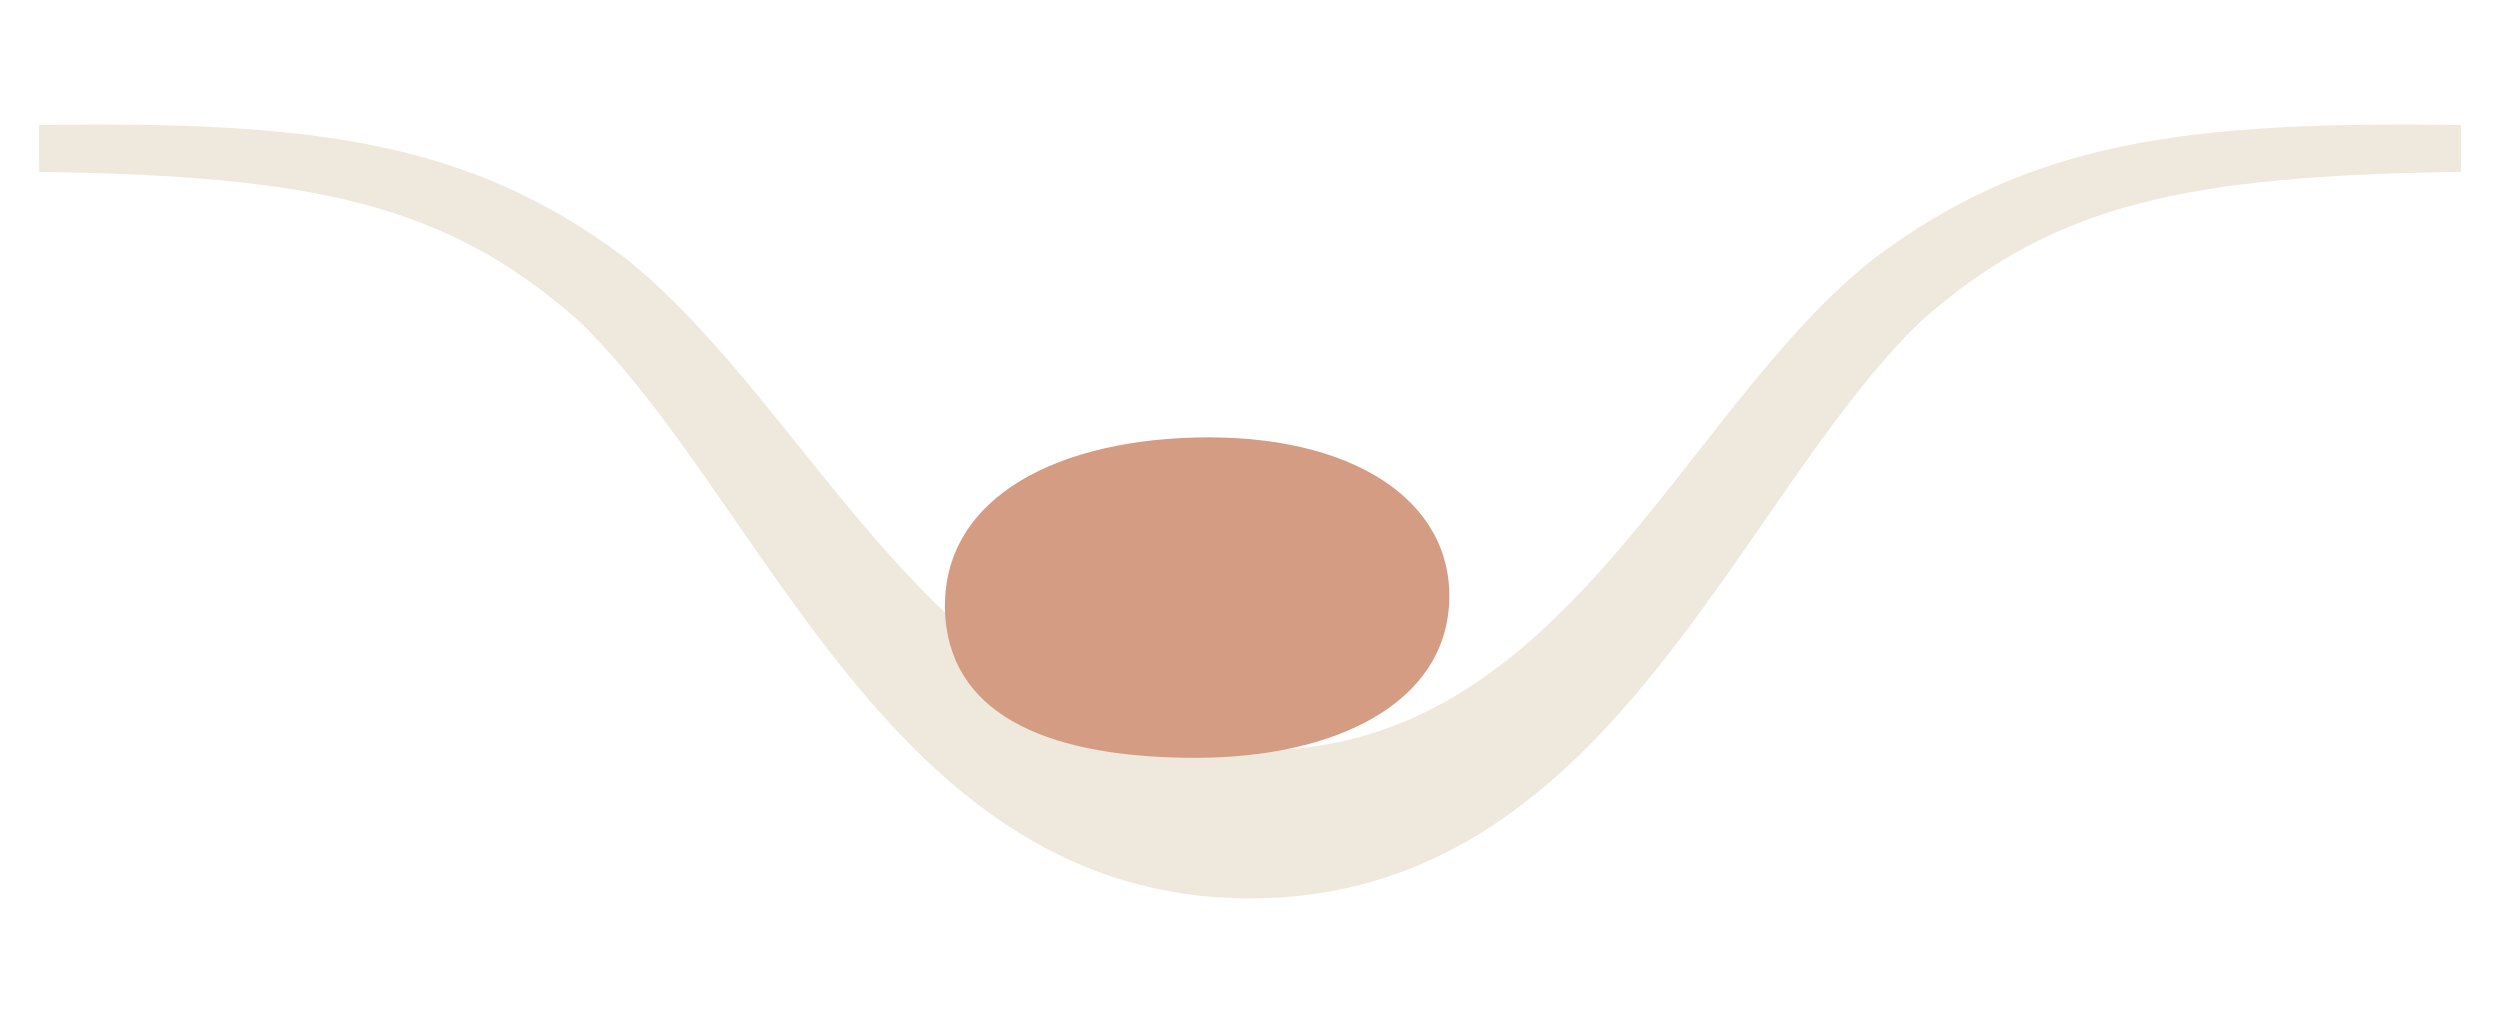
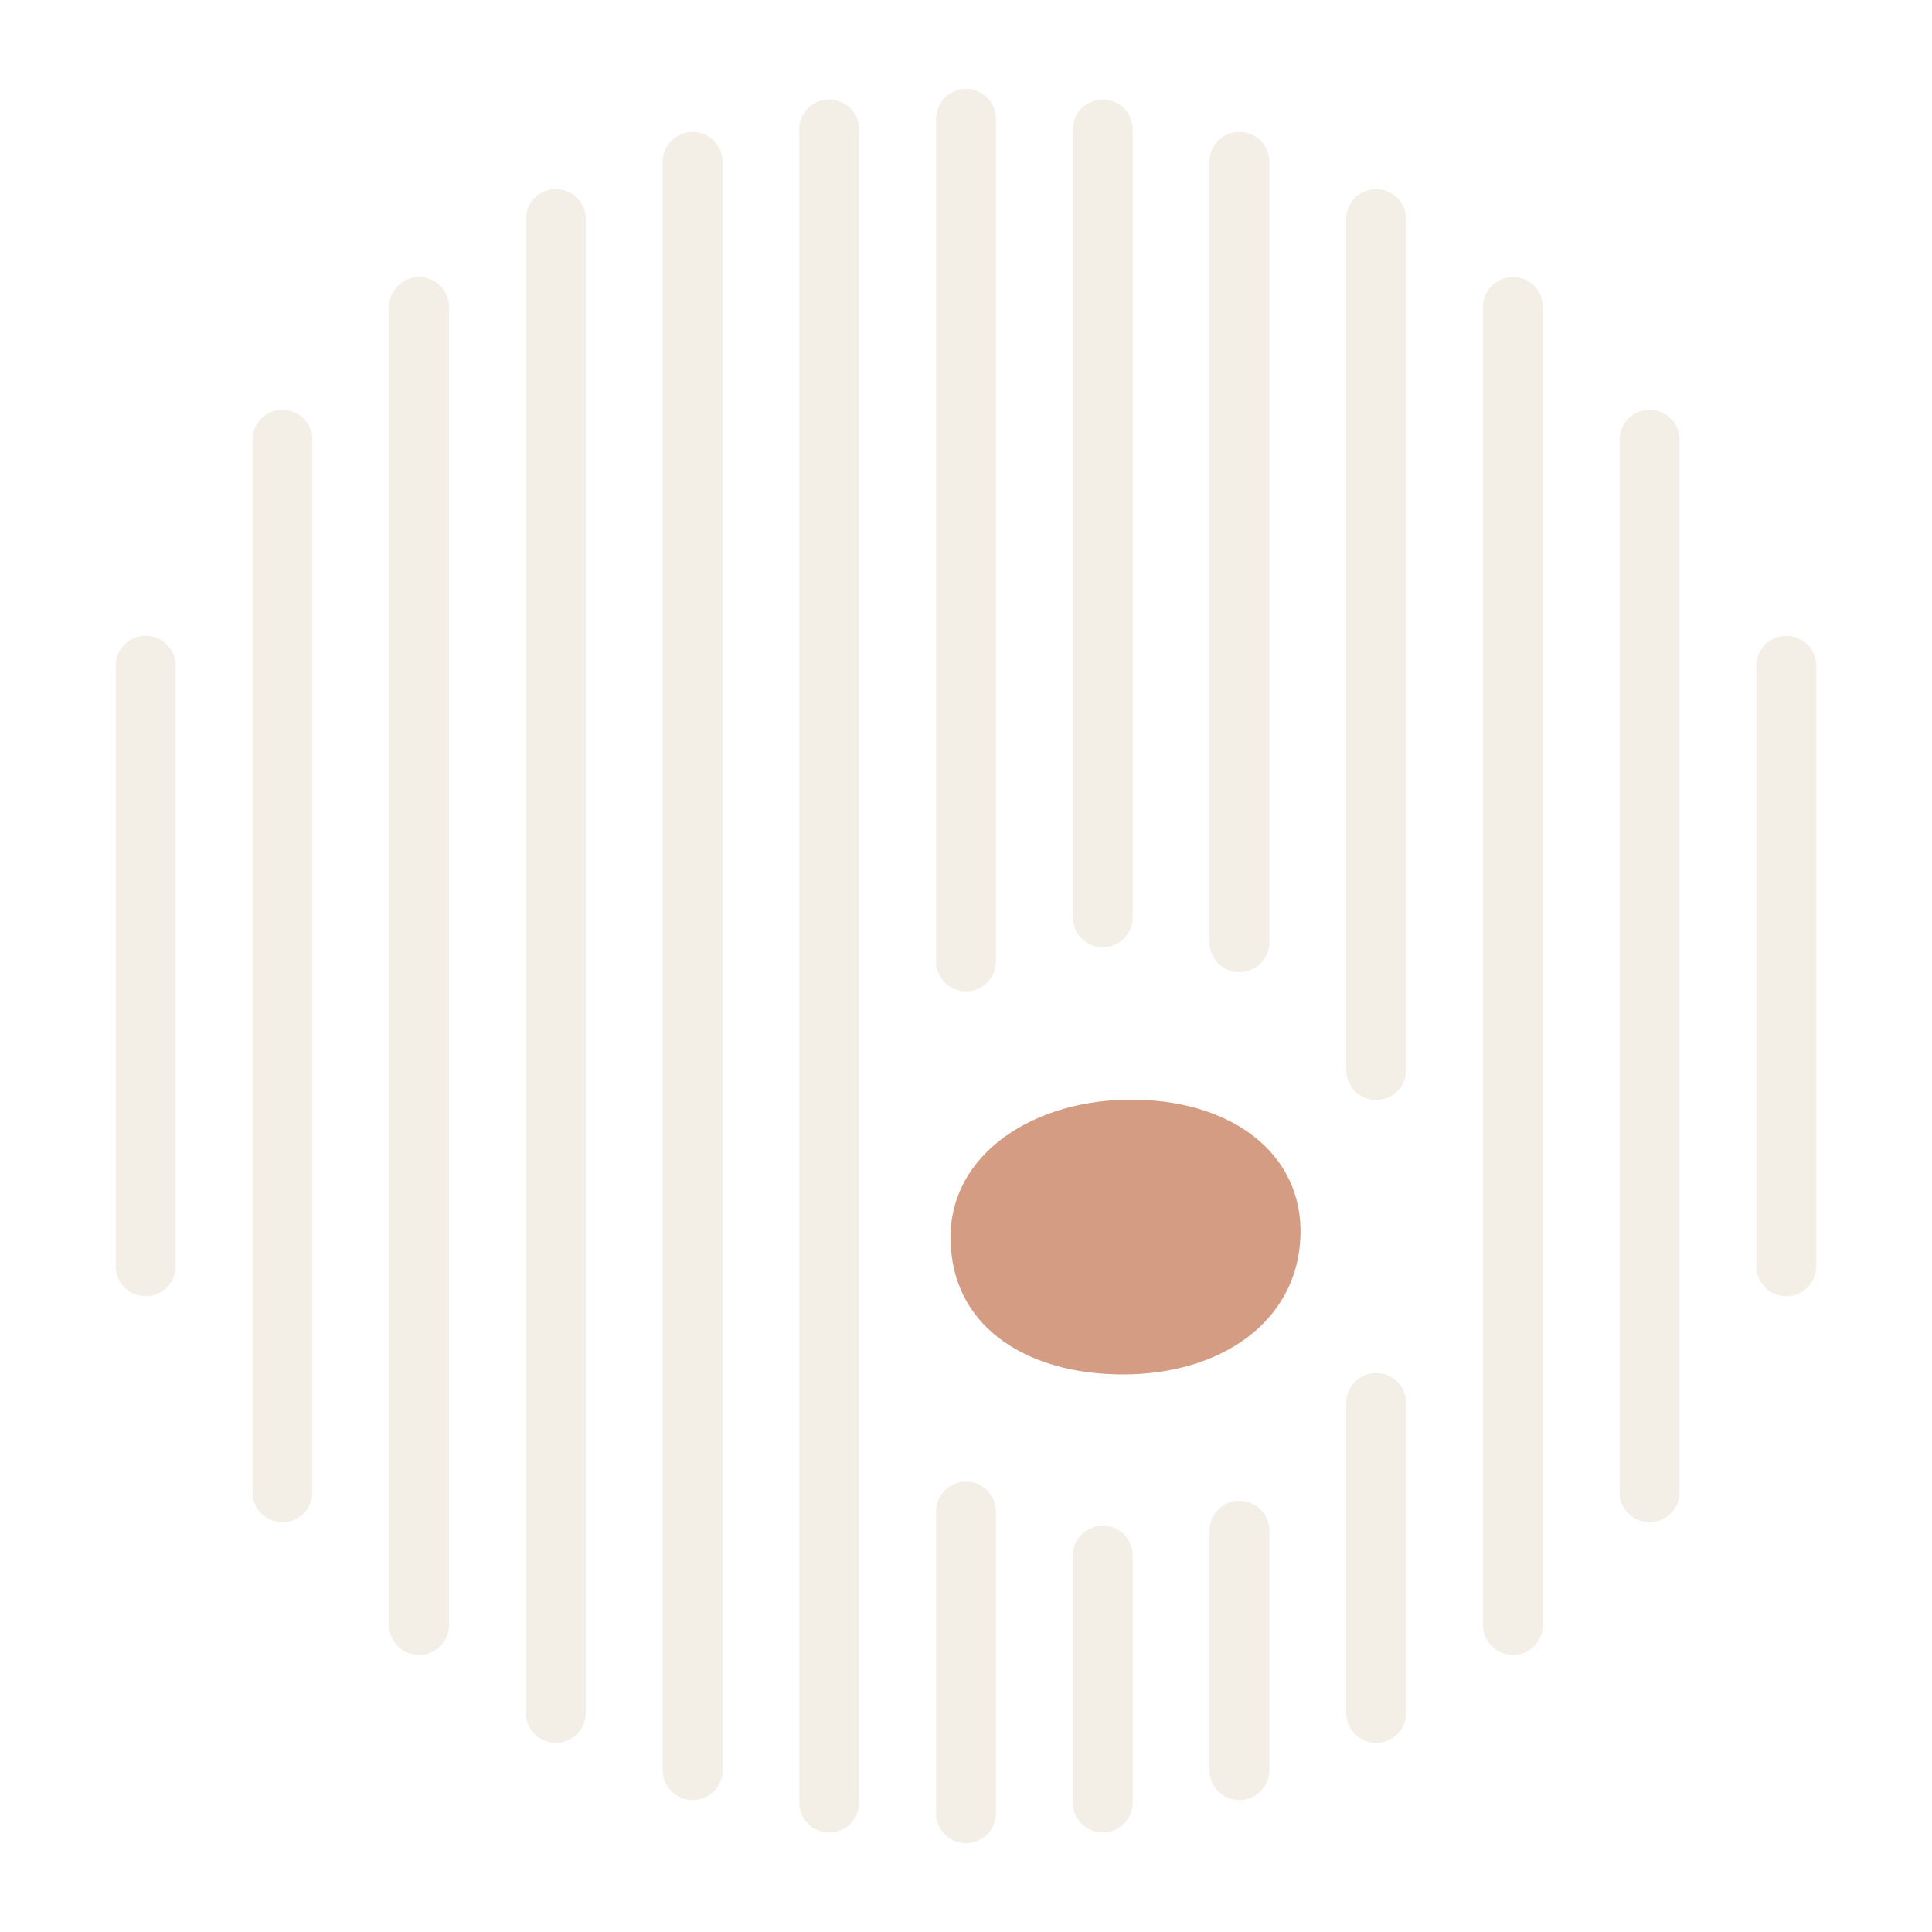
- <svg xmlns="http://www.w3.org/2000/svg" viewBox="0 8 64 26">
-   <path fill="#EFE8DC" d="M1 11.2C8 11.1 12 11.6 16 14.6 21 18.6 24 27 32 27.2 40 27.4 43 18.5 48 14.6 52 11.6 56 11.1 63 11.2L63 12.4C56 12.5 52.6 13.2 49.2 16.2 44.4 20.8 41.2 31 32 31 22.8 31 19.6 20.8 14.8 16.2 11.4 13.2 8 12.5 1 12.4Z" />
-   <path fill="#D49C82" d="M24.2 23.8C24 20.9 26.8 19.3 30.6 19.2 34.6 19.1 37.2 20.8 37.1 23.4 37 26 34.2 27.4 30.6 27.4 27 27.4 24.4 26.4 24.2 23.8Z" />
+ <svg xmlns="http://www.w3.org/2000/svg" viewBox="0 0 100.0 100.0">
+   <g stroke="#F3EEE6" stroke-width="3.1" stroke-linecap="round">
+     <line x1="7.54" y1="34.46" x2="7.54" y2="65.54" />
+     <line x1="14.62" y1="22.76" x2="14.62" y2="77.24" />
+     <line x1="21.69" y1="15.89" x2="21.69" y2="84.11" />
+     <line x1="28.77" y1="11.34" x2="28.77" y2="88.66" />
+     <line x1="35.85" y1="8.38" x2="35.85" y2="91.62" />
+     <line x1="42.92" y1="6.70" x2="42.92" y2="93.30" />
+     <line x1="50.00" y1="6.15" x2="50.00" y2="49.76" />
+     <line x1="50.00" y1="78.24" x2="50.00" y2="93.85" />
+     <line x1="57.08" y1="6.70" x2="57.08" y2="47.48" />
+     <line x1="57.08" y1="80.52" x2="57.08" y2="93.30" />
+     <line x1="64.15" y1="8.38" x2="64.15" y2="48.77" />
+     <line x1="64.15" y1="79.23" x2="64.15" y2="91.62" />
+     <line x1="71.23" y1="11.34" x2="71.23" y2="55.38" />
+     <line x1="71.23" y1="72.62" x2="71.23" y2="88.66" />
+     <line x1="78.31" y1="15.89" x2="78.31" y2="84.11" />
+     <line x1="85.38" y1="22.76" x2="85.38" y2="77.24" />
+     <line x1="92.46" y1="34.46" x2="92.46" y2="65.54" />
+   </g>
+   <path fill="#D49C82" transform="translate(8 4) scale(.9) translate(5.6 6.7)" d="M40.2 60.6c-.4-5 4.3-8.4 10.1-8.5 6-.1 10.2 3.1 10 7.9-.2 4.9-4.6 7.9-10.2 7.9-5.4 0-9.6-2.6-9.9-7.3Z" />
</svg>
